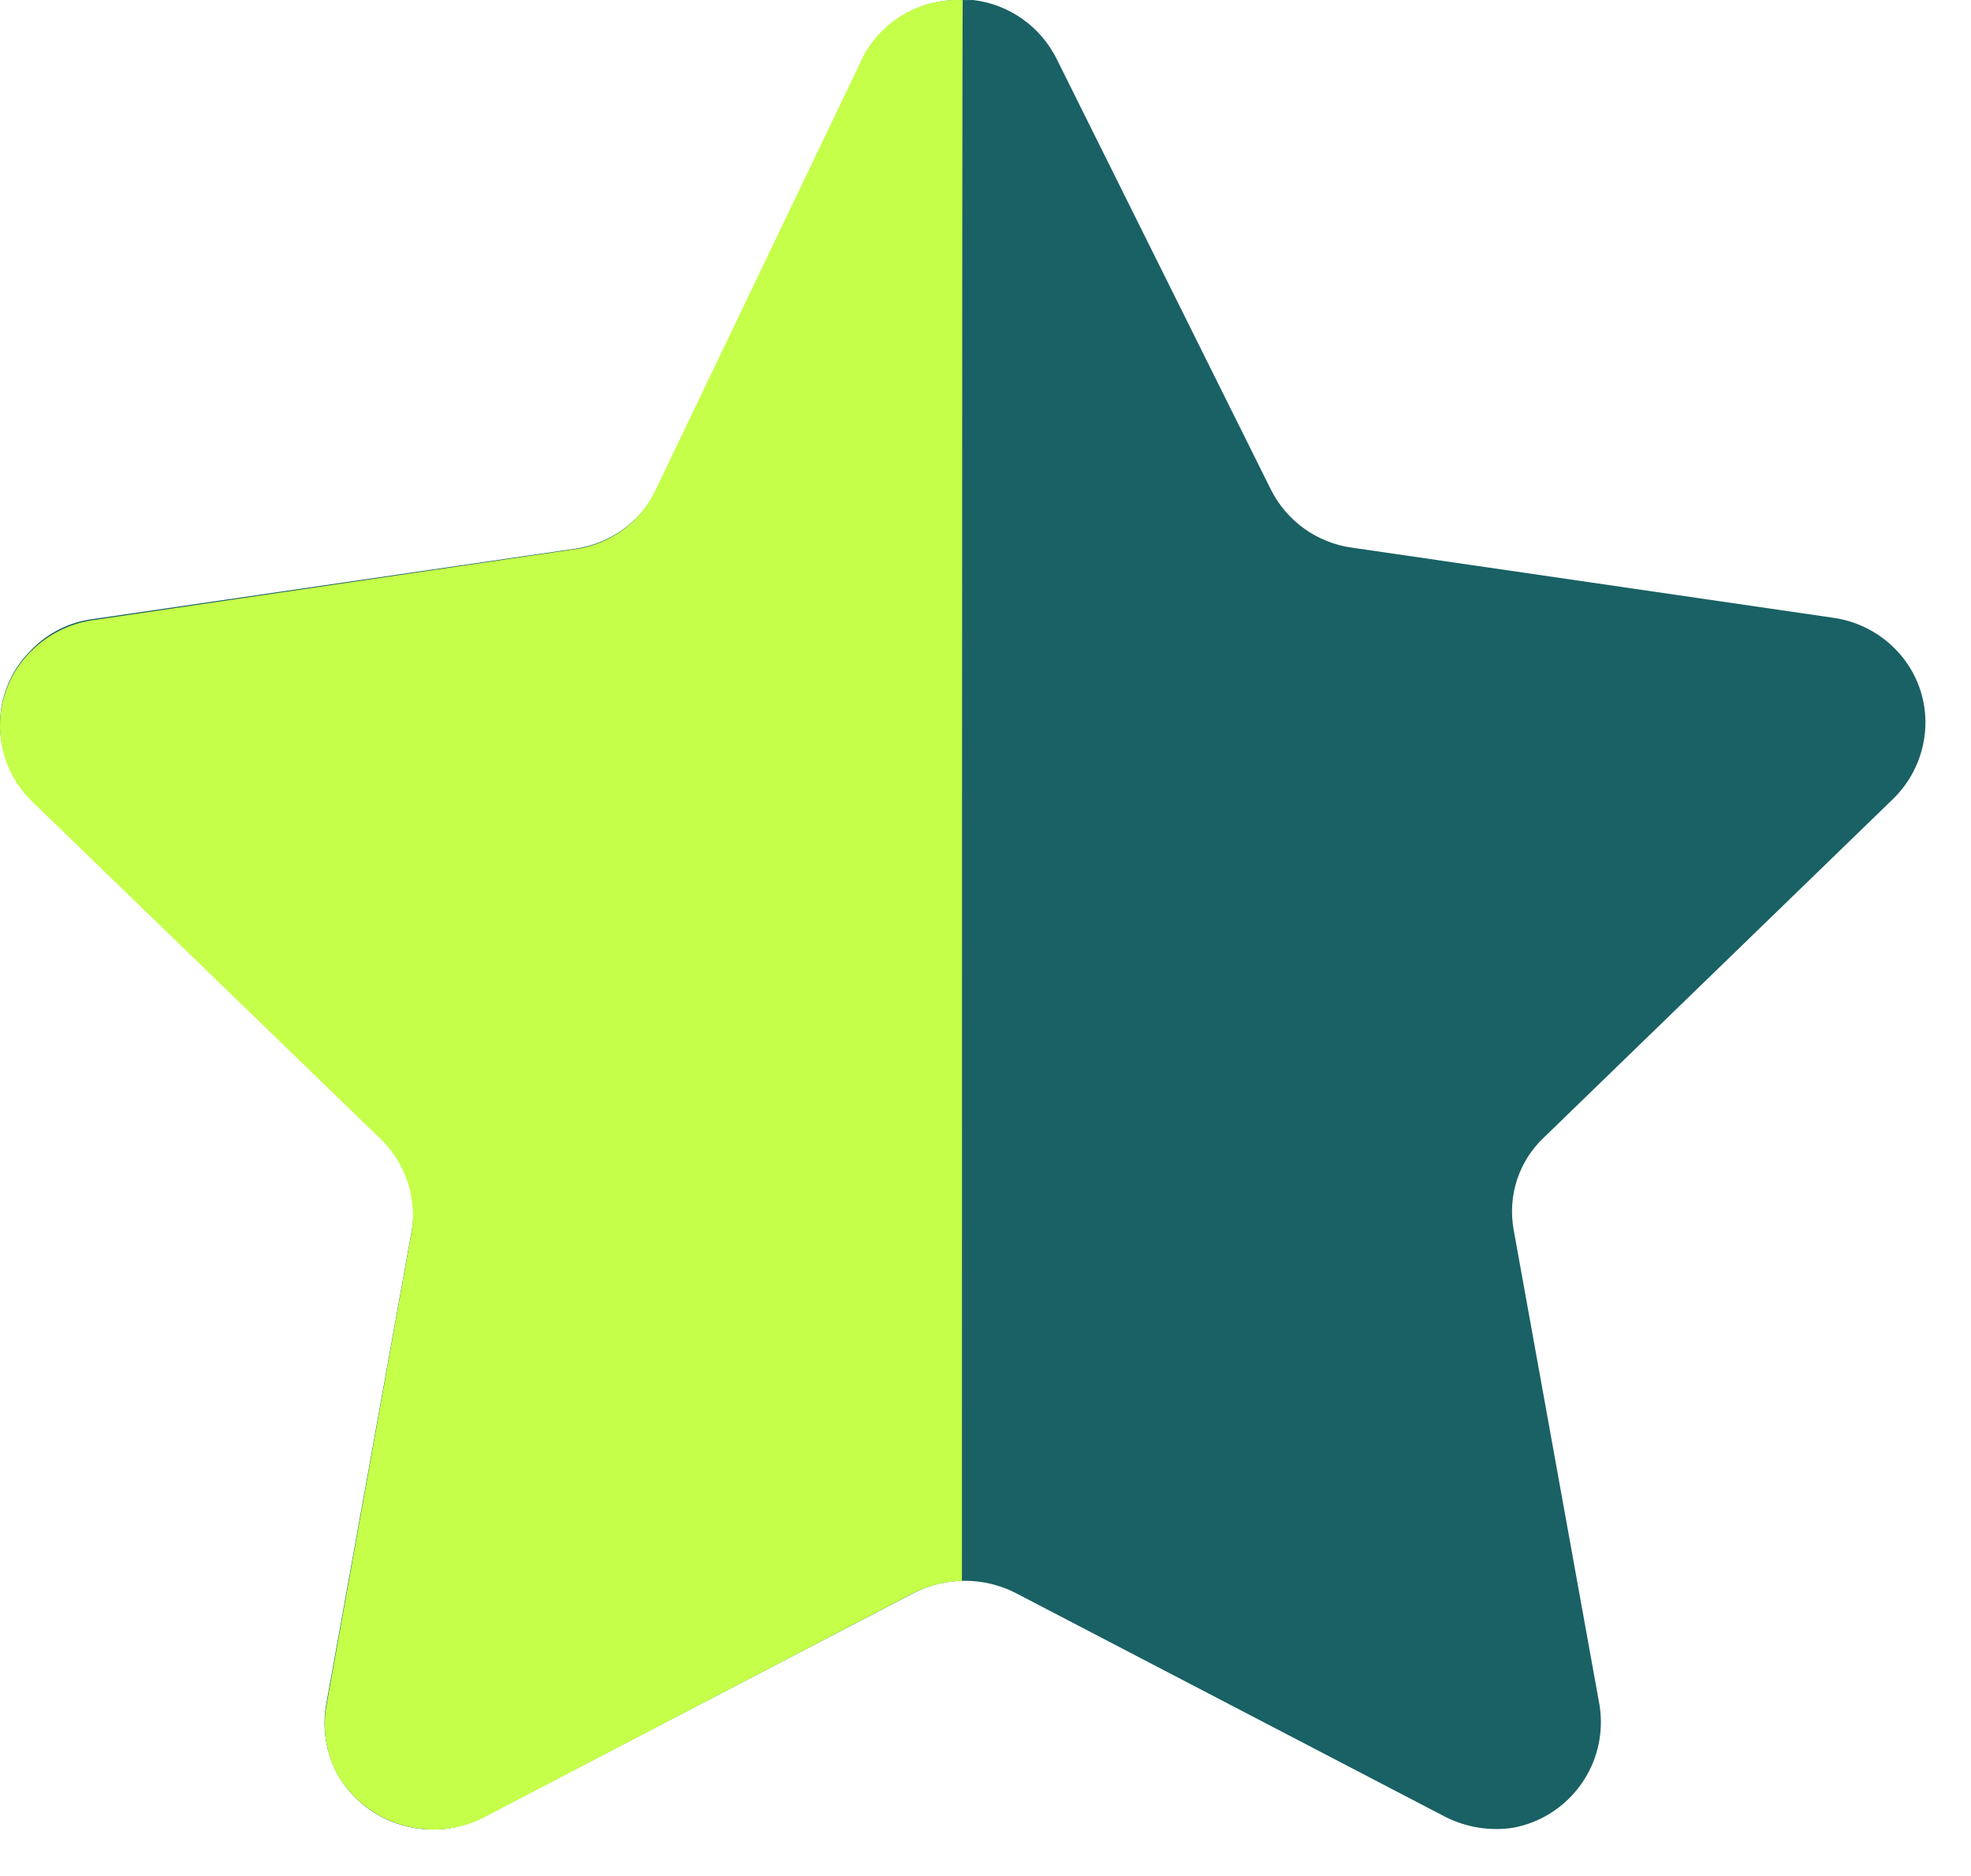
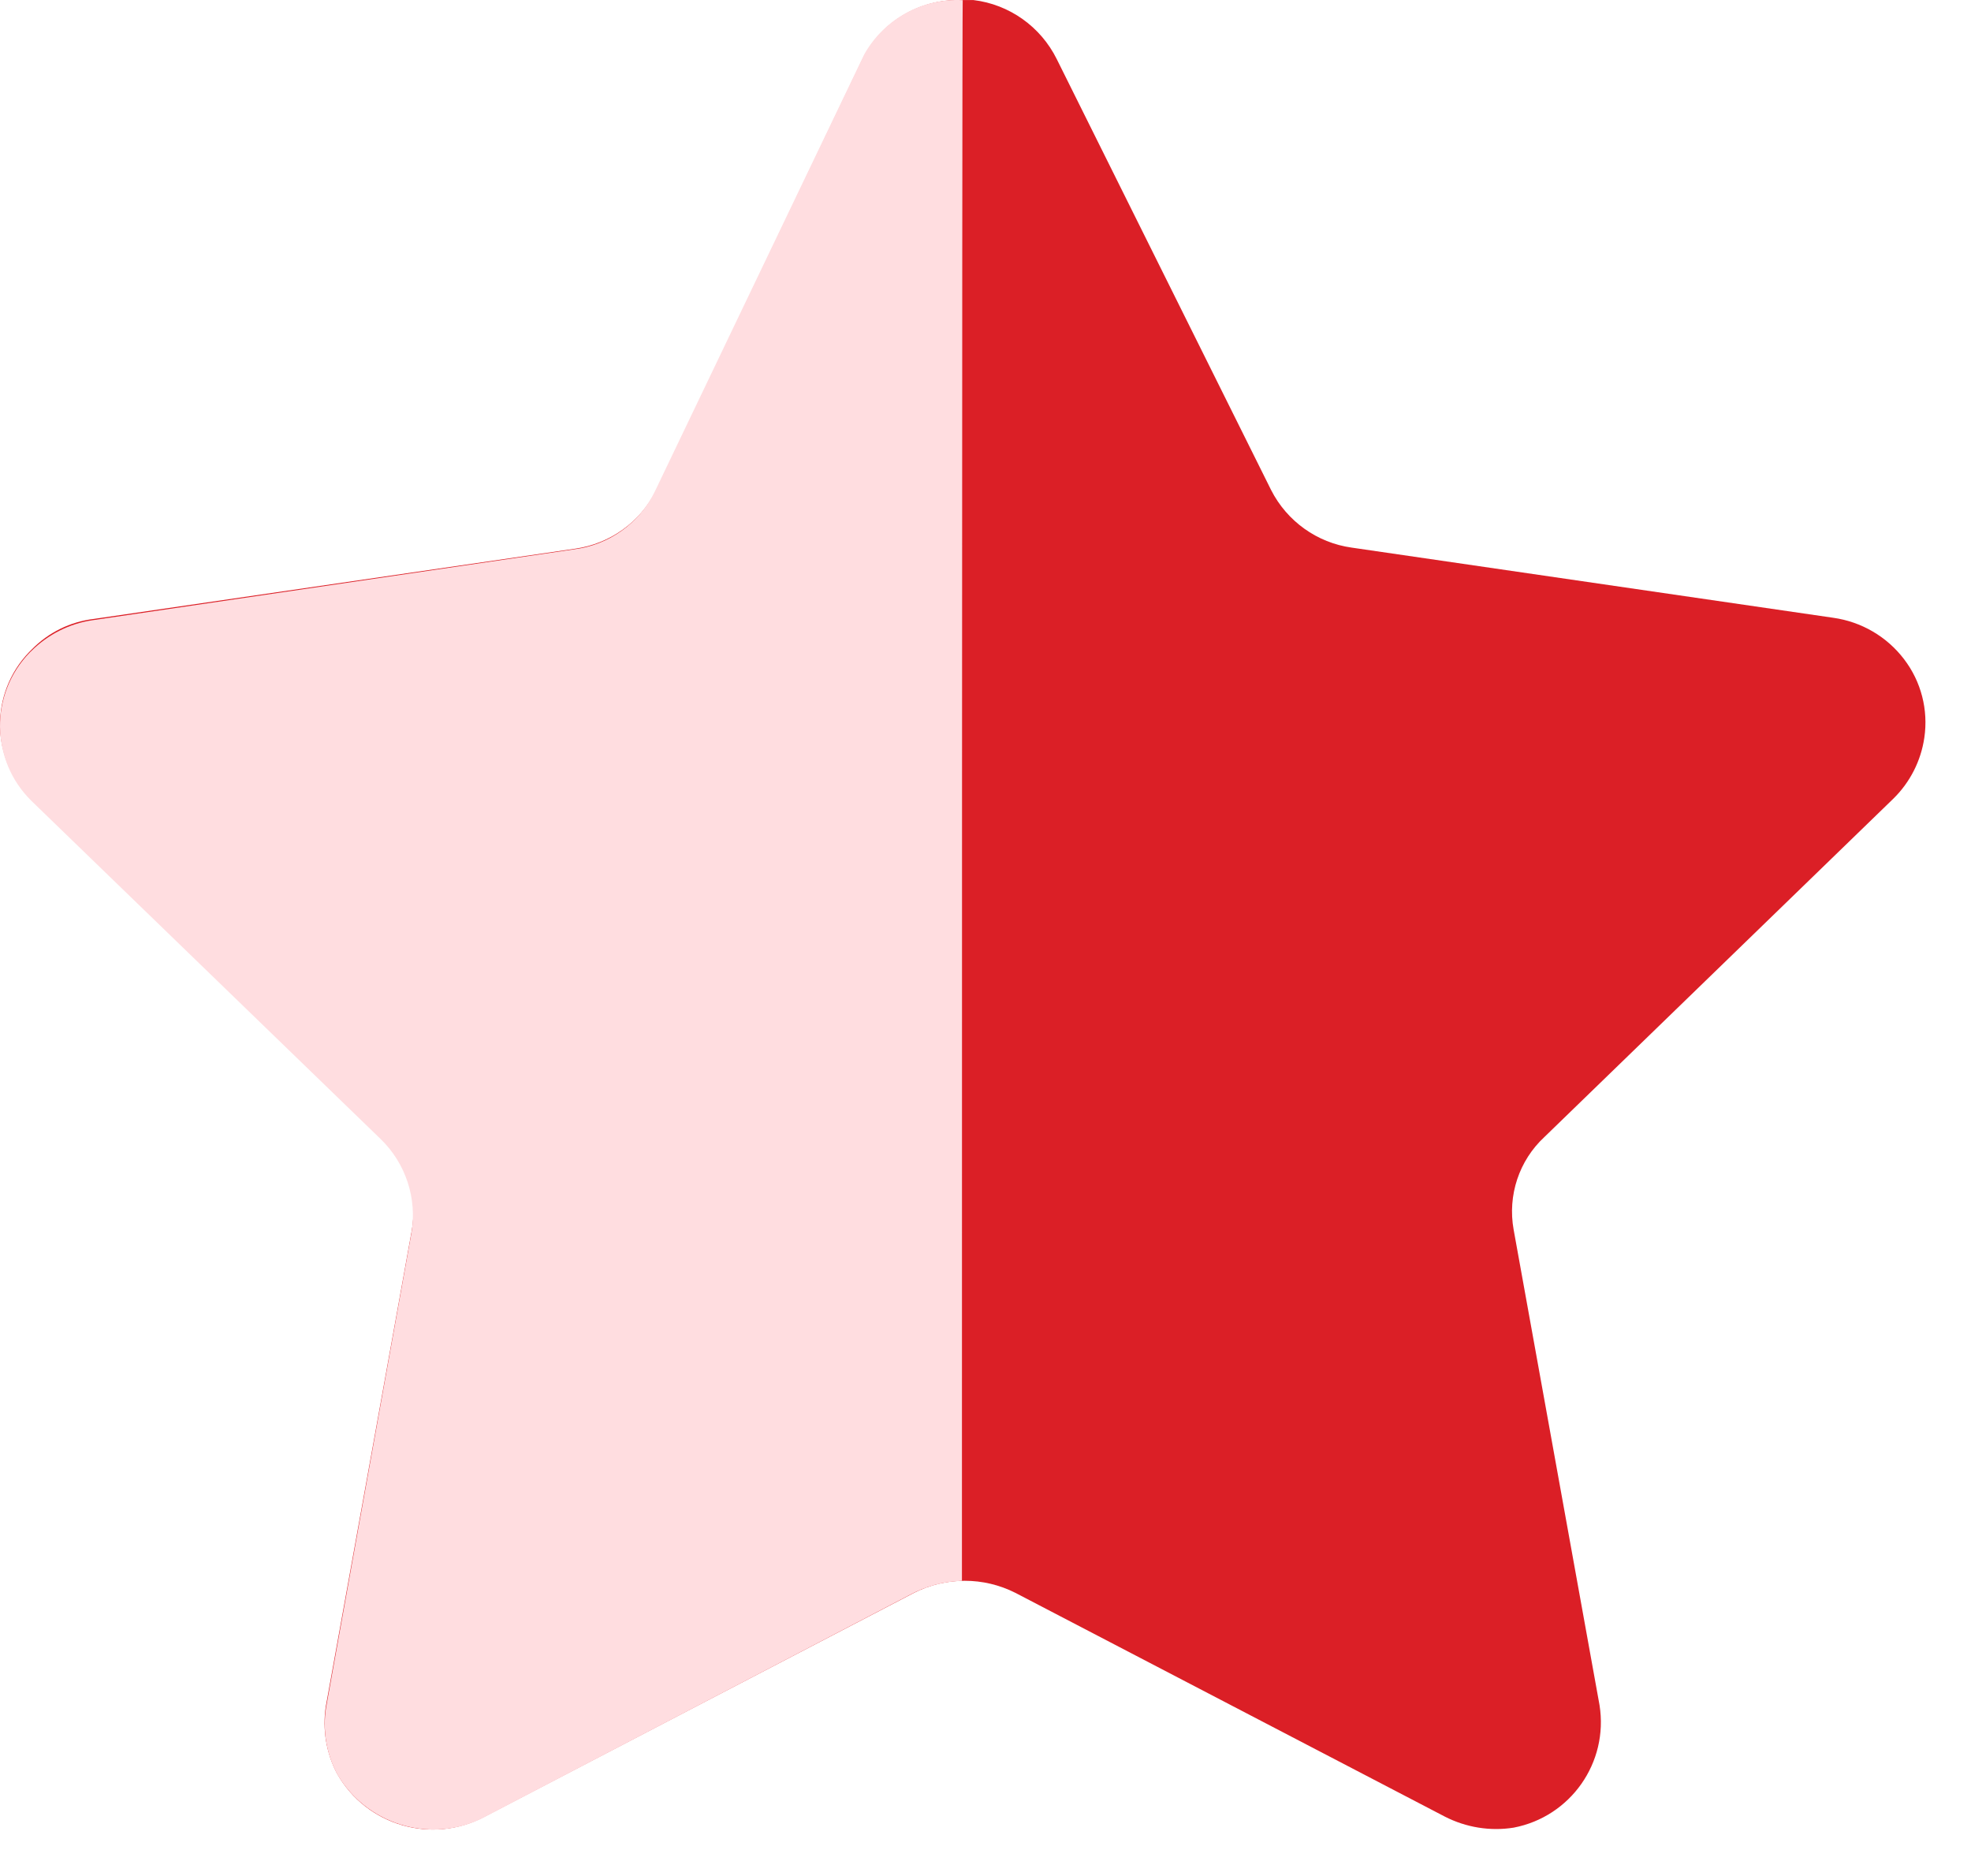
<svg xmlns="http://www.w3.org/2000/svg" width="41" height="39" viewBox="0 0 41 39" fill="none">
-   <path d="M21.982 1.229L26.44 10.189C26.769 10.838 27.396 11.289 28.119 11.389L38.134 12.848C38.719 12.93 39.25 13.239 39.608 13.71C39.963 14.174 40.115 14.764 40.029 15.343C39.959 15.823 39.733 16.268 39.386 16.609L32.129 23.644C31.598 24.135 31.358 24.862 31.486 25.573L33.273 35.463C33.463 36.657 32.672 37.783 31.486 38.01C30.997 38.088 30.497 38.006 30.056 37.781L21.122 33.127C20.459 32.792 19.676 32.792 19.013 33.127L10.079 37.781C8.982 38.364 7.622 37.968 7.011 36.886C6.784 36.455 6.704 35.964 6.778 35.485L8.565 25.593C8.693 24.884 8.451 24.153 7.922 23.662L0.665 16.631C-0.198 15.797 -0.224 14.425 0.607 13.561C0.625 13.543 0.645 13.523 0.665 13.503C1.009 13.153 1.462 12.93 1.951 12.872L11.966 11.411C12.687 11.309 13.314 10.862 13.645 10.209L17.943 1.229C18.326 0.459 19.119 -0.019 19.98 0.001H20.249C20.996 0.091 21.647 0.554 21.982 1.229Z" fill="#196164" />
-   <path d="M20.01 32.877C19.622 32.889 19.244 32.994 18.905 33.18L10.015 37.824C8.927 38.343 7.625 37.94 7.015 36.9C6.789 36.475 6.707 35.988 6.783 35.511L8.559 25.64C8.679 24.922 8.439 24.193 7.917 23.688L0.657 16.659C-0.205 15.815 -0.221 14.43 0.623 13.566C0.635 13.554 0.645 13.544 0.657 13.534C1.001 13.194 1.445 12.969 1.922 12.899L11.946 11.424C12.672 11.332 13.302 10.879 13.622 10.221L17.979 1.128C18.393 0.394 19.186 -0.043 20.026 0.003C20.01 0.599 20.01 32.473 20.01 32.877Z" fill="#C5FF4A" />
+   <path d="M21.982 1.229L26.44 10.189C26.769 10.838 27.396 11.289 28.119 11.389L38.134 12.848C38.719 12.93 39.25 13.239 39.608 13.71C39.963 14.174 40.115 14.764 40.029 15.343C39.959 15.823 39.733 16.268 39.386 16.609L32.129 23.644C31.598 24.135 31.358 24.862 31.486 25.573L33.273 35.463C33.463 36.657 32.672 37.783 31.486 38.01C30.997 38.088 30.497 38.006 30.056 37.781L21.122 33.127C20.459 32.792 19.676 32.792 19.013 33.127L10.079 37.781C8.982 38.364 7.622 37.968 7.011 36.886C6.784 36.455 6.704 35.964 6.778 35.485L8.565 25.593C8.693 24.884 8.451 24.153 7.922 23.662L0.665 16.631C-0.198 15.797 -0.224 14.425 0.607 13.561C0.625 13.543 0.645 13.523 0.665 13.503C1.009 13.153 1.462 12.93 1.951 12.872L11.966 11.411C12.687 11.309 13.314 10.862 13.645 10.209L17.943 1.229C18.326 0.459 19.119 -0.019 19.98 0.001H20.249C20.996 0.091 21.647 0.554 21.982 1.229Z" fill="#db1f26" />
+   <path d="M20.01 32.877C19.622 32.889 19.244 32.994 18.905 33.18L10.015 37.824C8.927 38.343 7.625 37.94 7.015 36.9C6.789 36.475 6.707 35.988 6.783 35.511L8.559 25.64C8.679 24.922 8.439 24.193 7.917 23.688L0.657 16.659C-0.205 15.815 -0.221 14.43 0.623 13.566C0.635 13.554 0.645 13.544 0.657 13.534C1.001 13.194 1.445 12.969 1.922 12.899L11.946 11.424C12.672 11.332 13.302 10.879 13.622 10.221L17.979 1.128C18.393 0.394 19.186 -0.043 20.026 0.003C20.01 0.599 20.01 32.473 20.01 32.877Z" fill="#ffdde0" />
</svg>
